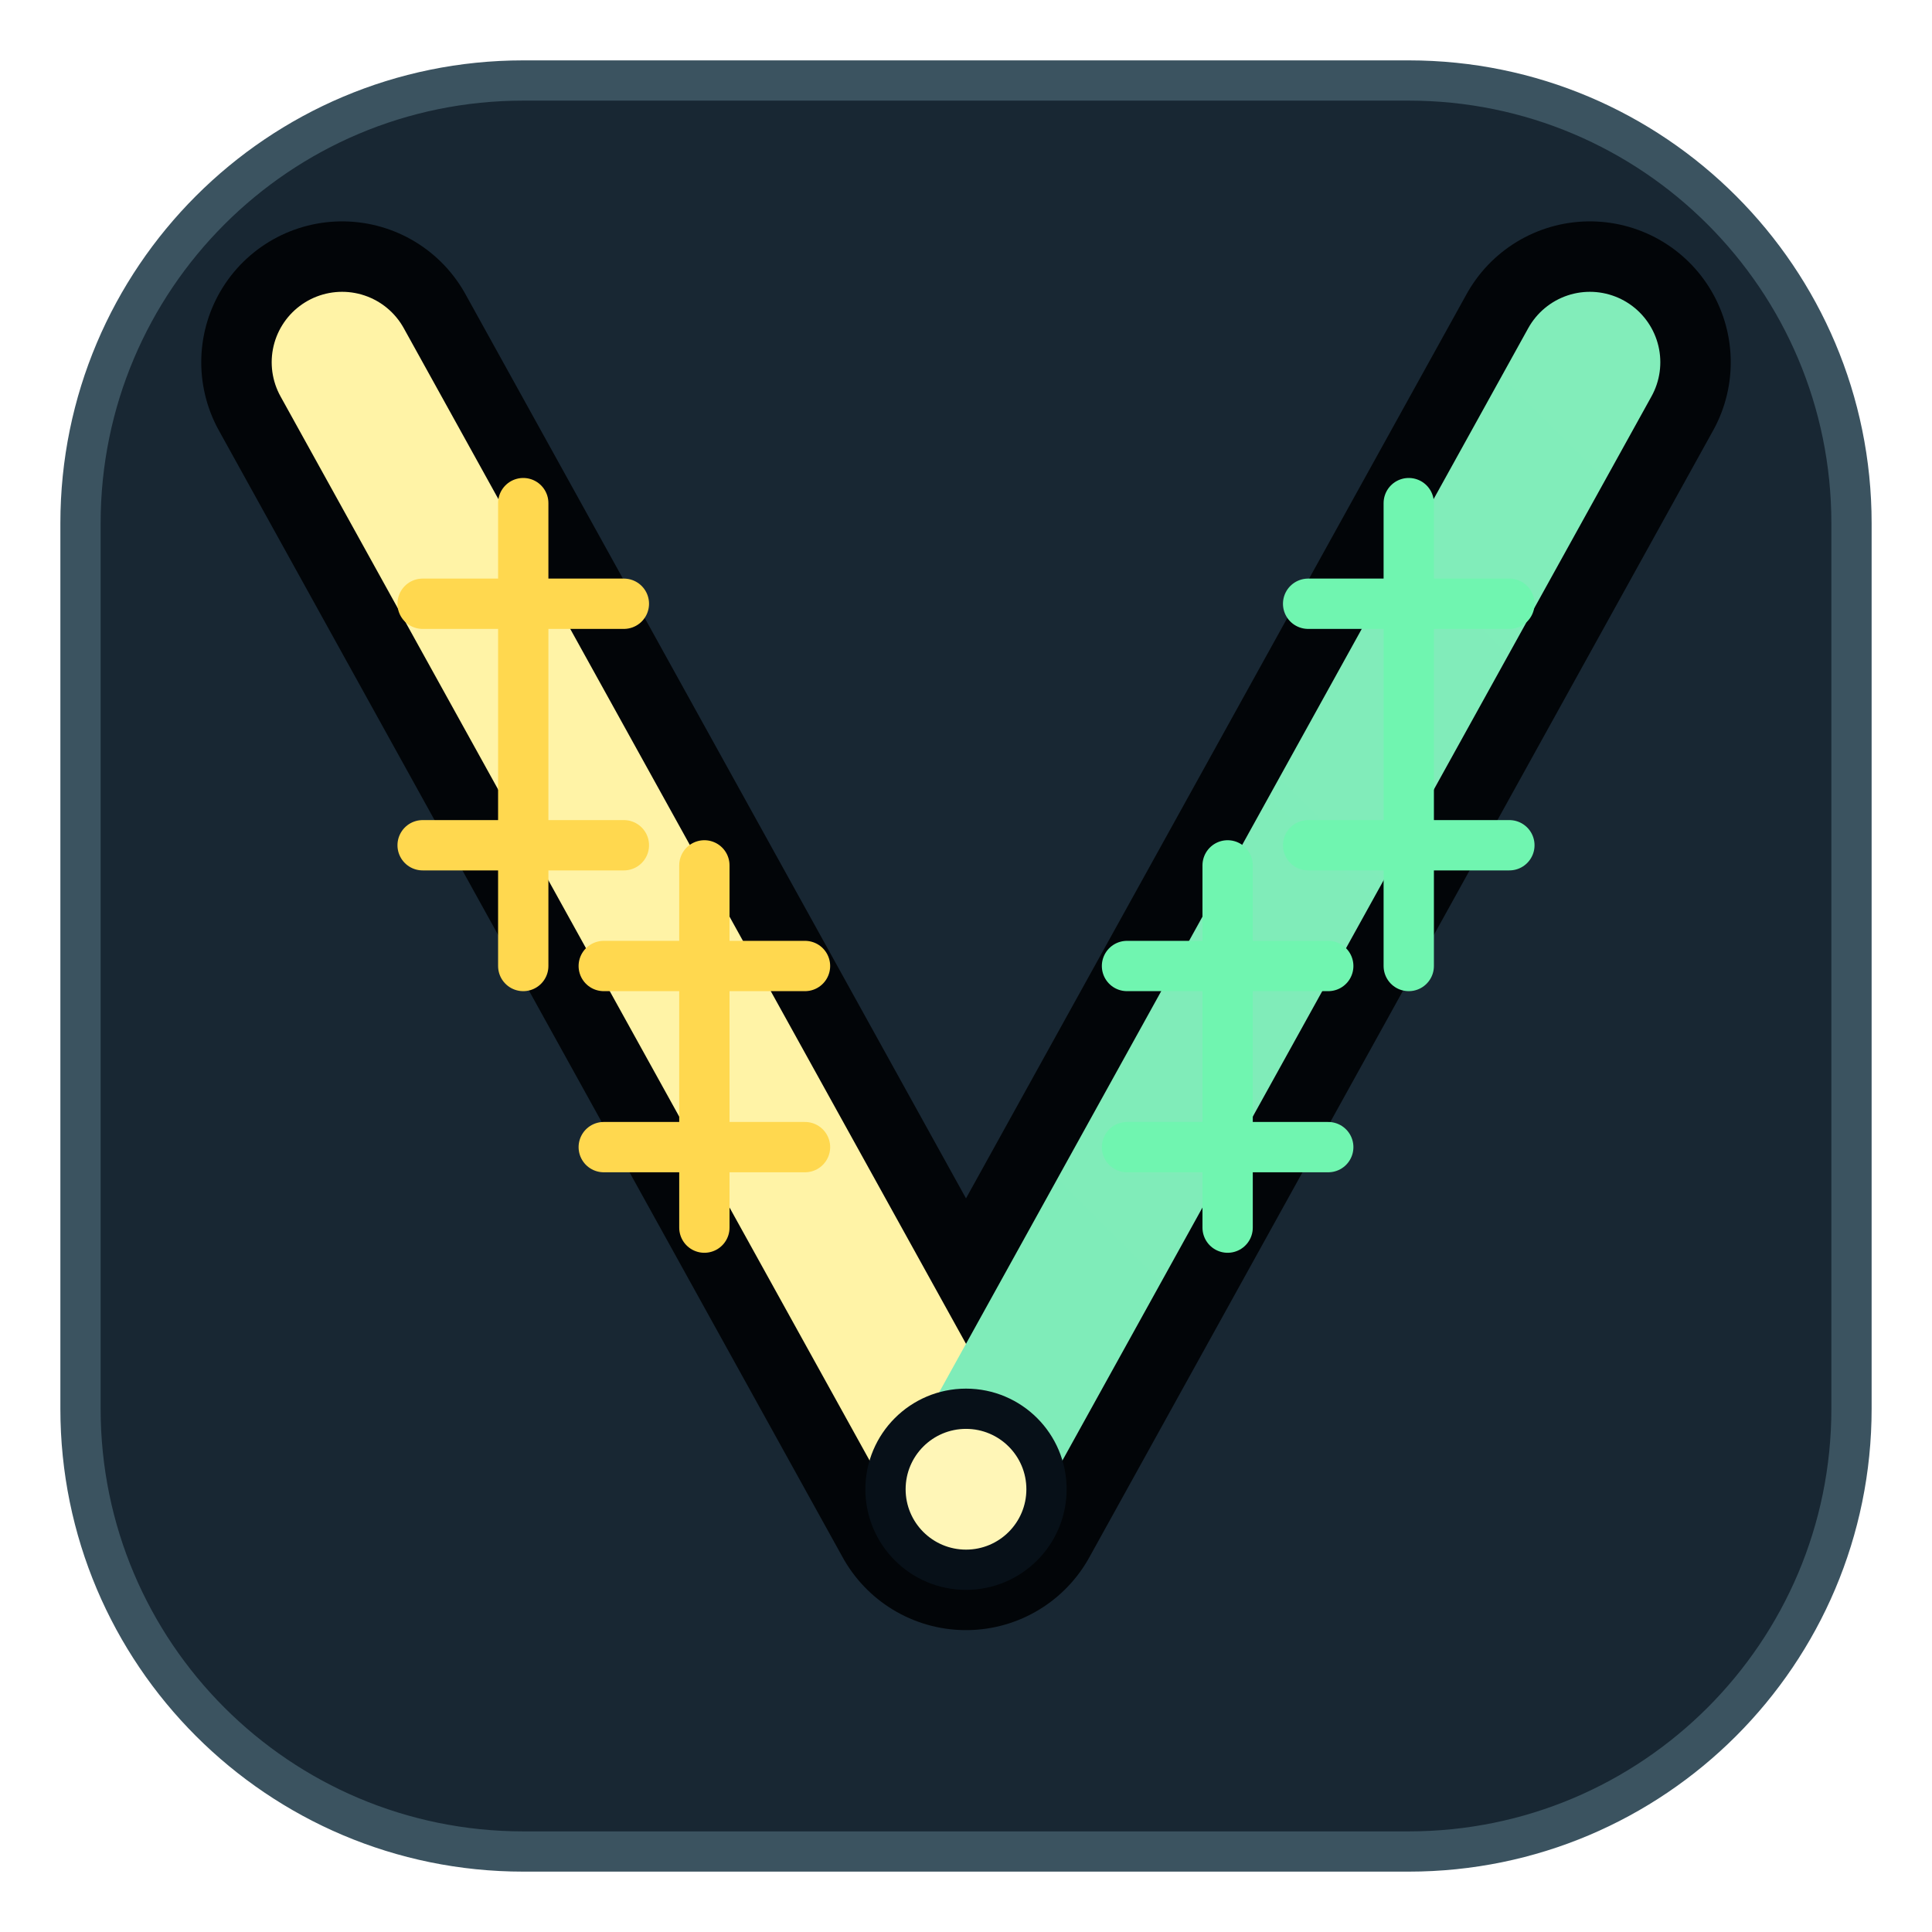
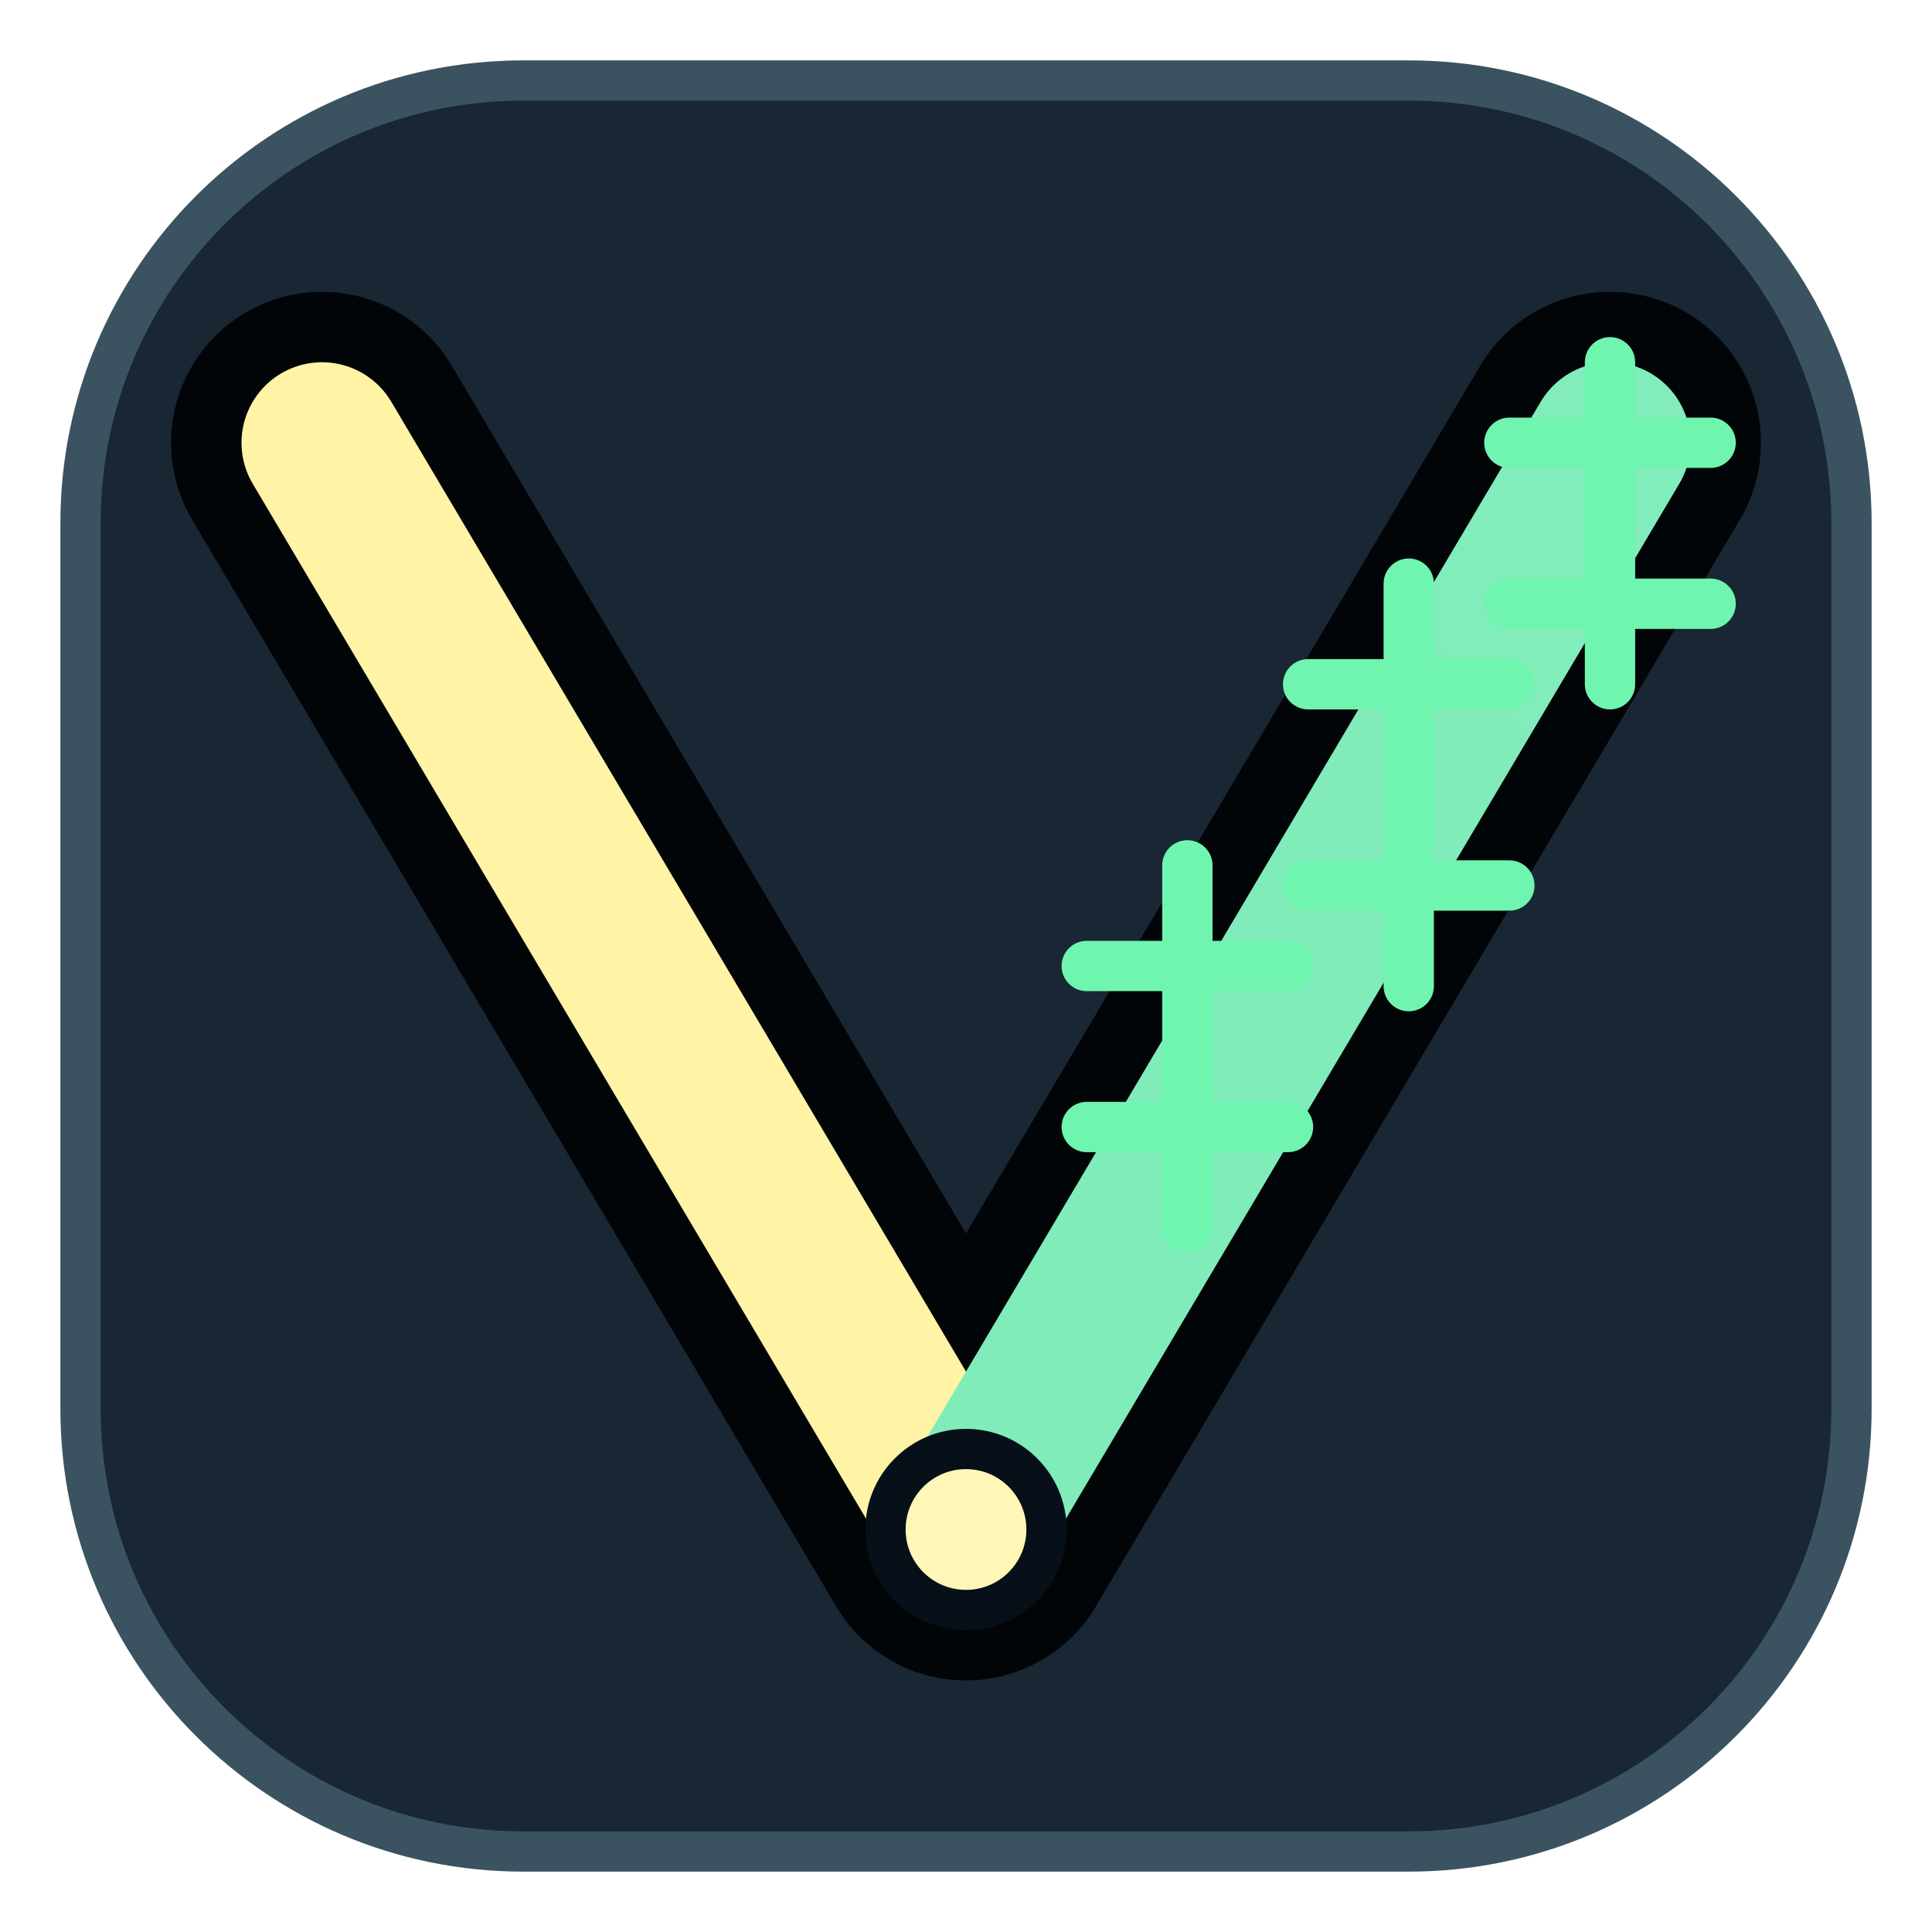
<svg xmlns="http://www.w3.org/2000/svg" width="96" height="96" viewBox="0 0 96 96" fill="none" role="img" aria-labelledby="title desc">
  <defs>
-     <linearGradient id="panel" x1="8" y1="8" x2="88" y2="88">
+     <linearGradient id="bg" x1="8" y1="8" x2="88" y2="88">
      <stop stop-color="#182733" />
      <stop offset="1" stop-color="#070B10" />
    </linearGradient>
    <linearGradient id="gold" x1="18" y1="18" x2="48" y2="76">
      <stop stop-color="#FFF3A6" />
      <stop offset="1" stop-color="#E7A91B" />
    </linearGradient>
    <linearGradient id="green" x1="48" y1="76" x2="80" y2="18">
      <stop stop-color="#27C982" />
      <stop offset="1" stop-color="#B0FFD7" />
    </linearGradient>
  </defs>
-   <rect x="4" y="4" width="88" height="88" rx="22" fill="url(#panel)" stroke="#3B5360" stroke-width="2" />
-   <path d="M17 18L48 74L79 18" stroke="#020508" stroke-width="14" stroke-linecap="round" stroke-linejoin="round" />
-   <path d="M17 18L48 74" stroke="url(#gold)" stroke-width="7" stroke-linecap="round" />
-   <path d="M48 74L79 18" stroke="url(#green)" stroke-width="7" stroke-linecap="round" />
-   <g stroke="#FFD84F" stroke-width="2.5" stroke-linecap="round">
-     <path d="M26 25V48" />
-     <path d="M21 30H31M21 42H31" />
-     <path d="M35 43V61" />
-     <path d="M30 48H40M30 57H40" />
+   <rect x="4" y="4" width="88" height="88" rx="22" fill="url(#bg)" stroke="#3B5360" stroke-width="2" />
+   <path d="M16 22L48 76L80 22" stroke="#020508" stroke-width="15" stroke-linecap="round" stroke-linejoin="round" />
+   <path d="M16 22L48 76" stroke="url(#gold)" stroke-width="8" stroke-linecap="round" />
+   <path d="M48 76L80 22" stroke="url(#green)" stroke-width="8" stroke-linecap="round" />
+   <g stroke="#70F5B0" stroke-width="2.5" stroke-linecap="round">
+     <path d="M59 43V61" />
+     <path d="M54 48H64M54 56H64" />
+     <path d="M70 29V49" />
+     <path d="M65 34H75M65 44H75" />
+     <path d="M80 18V34" />
+     <path d="M75 22H85M75 30H85" />
  </g>
-   <g stroke="#70F5B0" stroke-width="2.5" stroke-linecap="round">
-     <path d="M61 43V61" />
-     <path d="M56 48H66M56 57H66" />
-     <path d="M70 25V48" />
-     <path d="M65 30H75M65 42H75" />
-   </g>
-   <circle cx="48" cy="74" r="4" fill="#FFF6B7" stroke="#071018" stroke-width="2" />
+   <circle cx="48" cy="76" r="4" fill="#FFF6B7" stroke="#071018" stroke-width="2" />
</svg>
